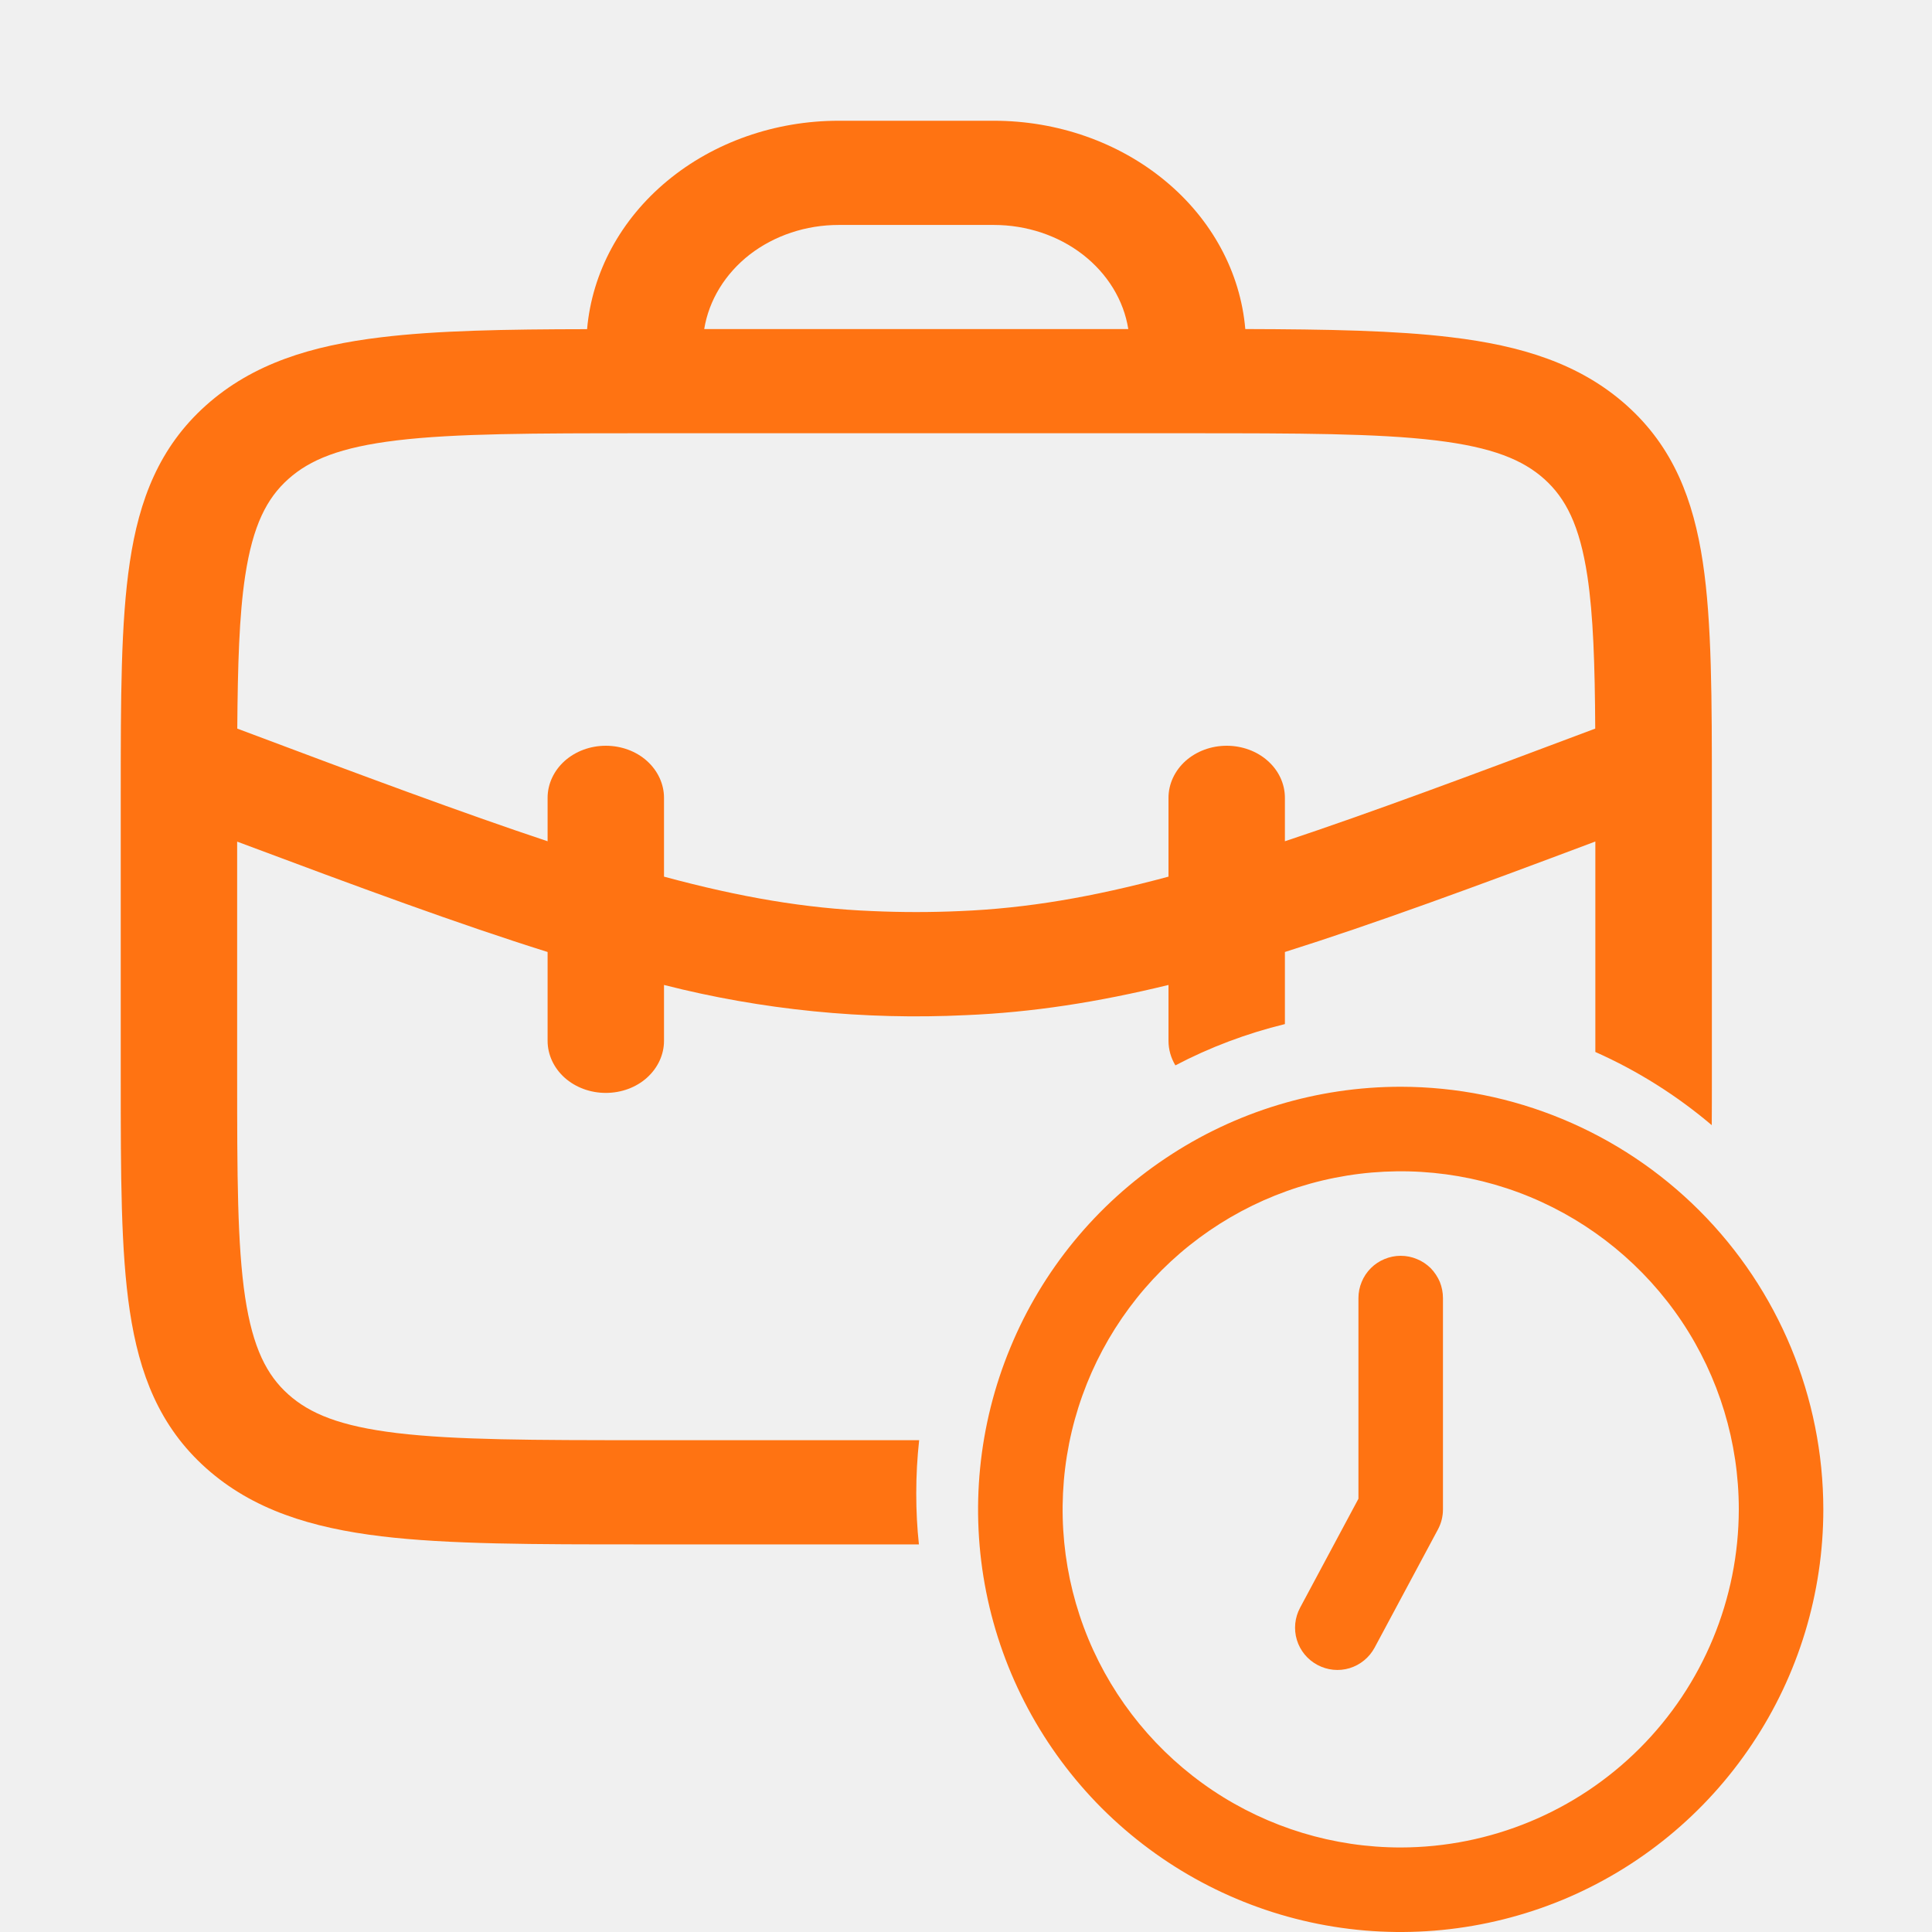
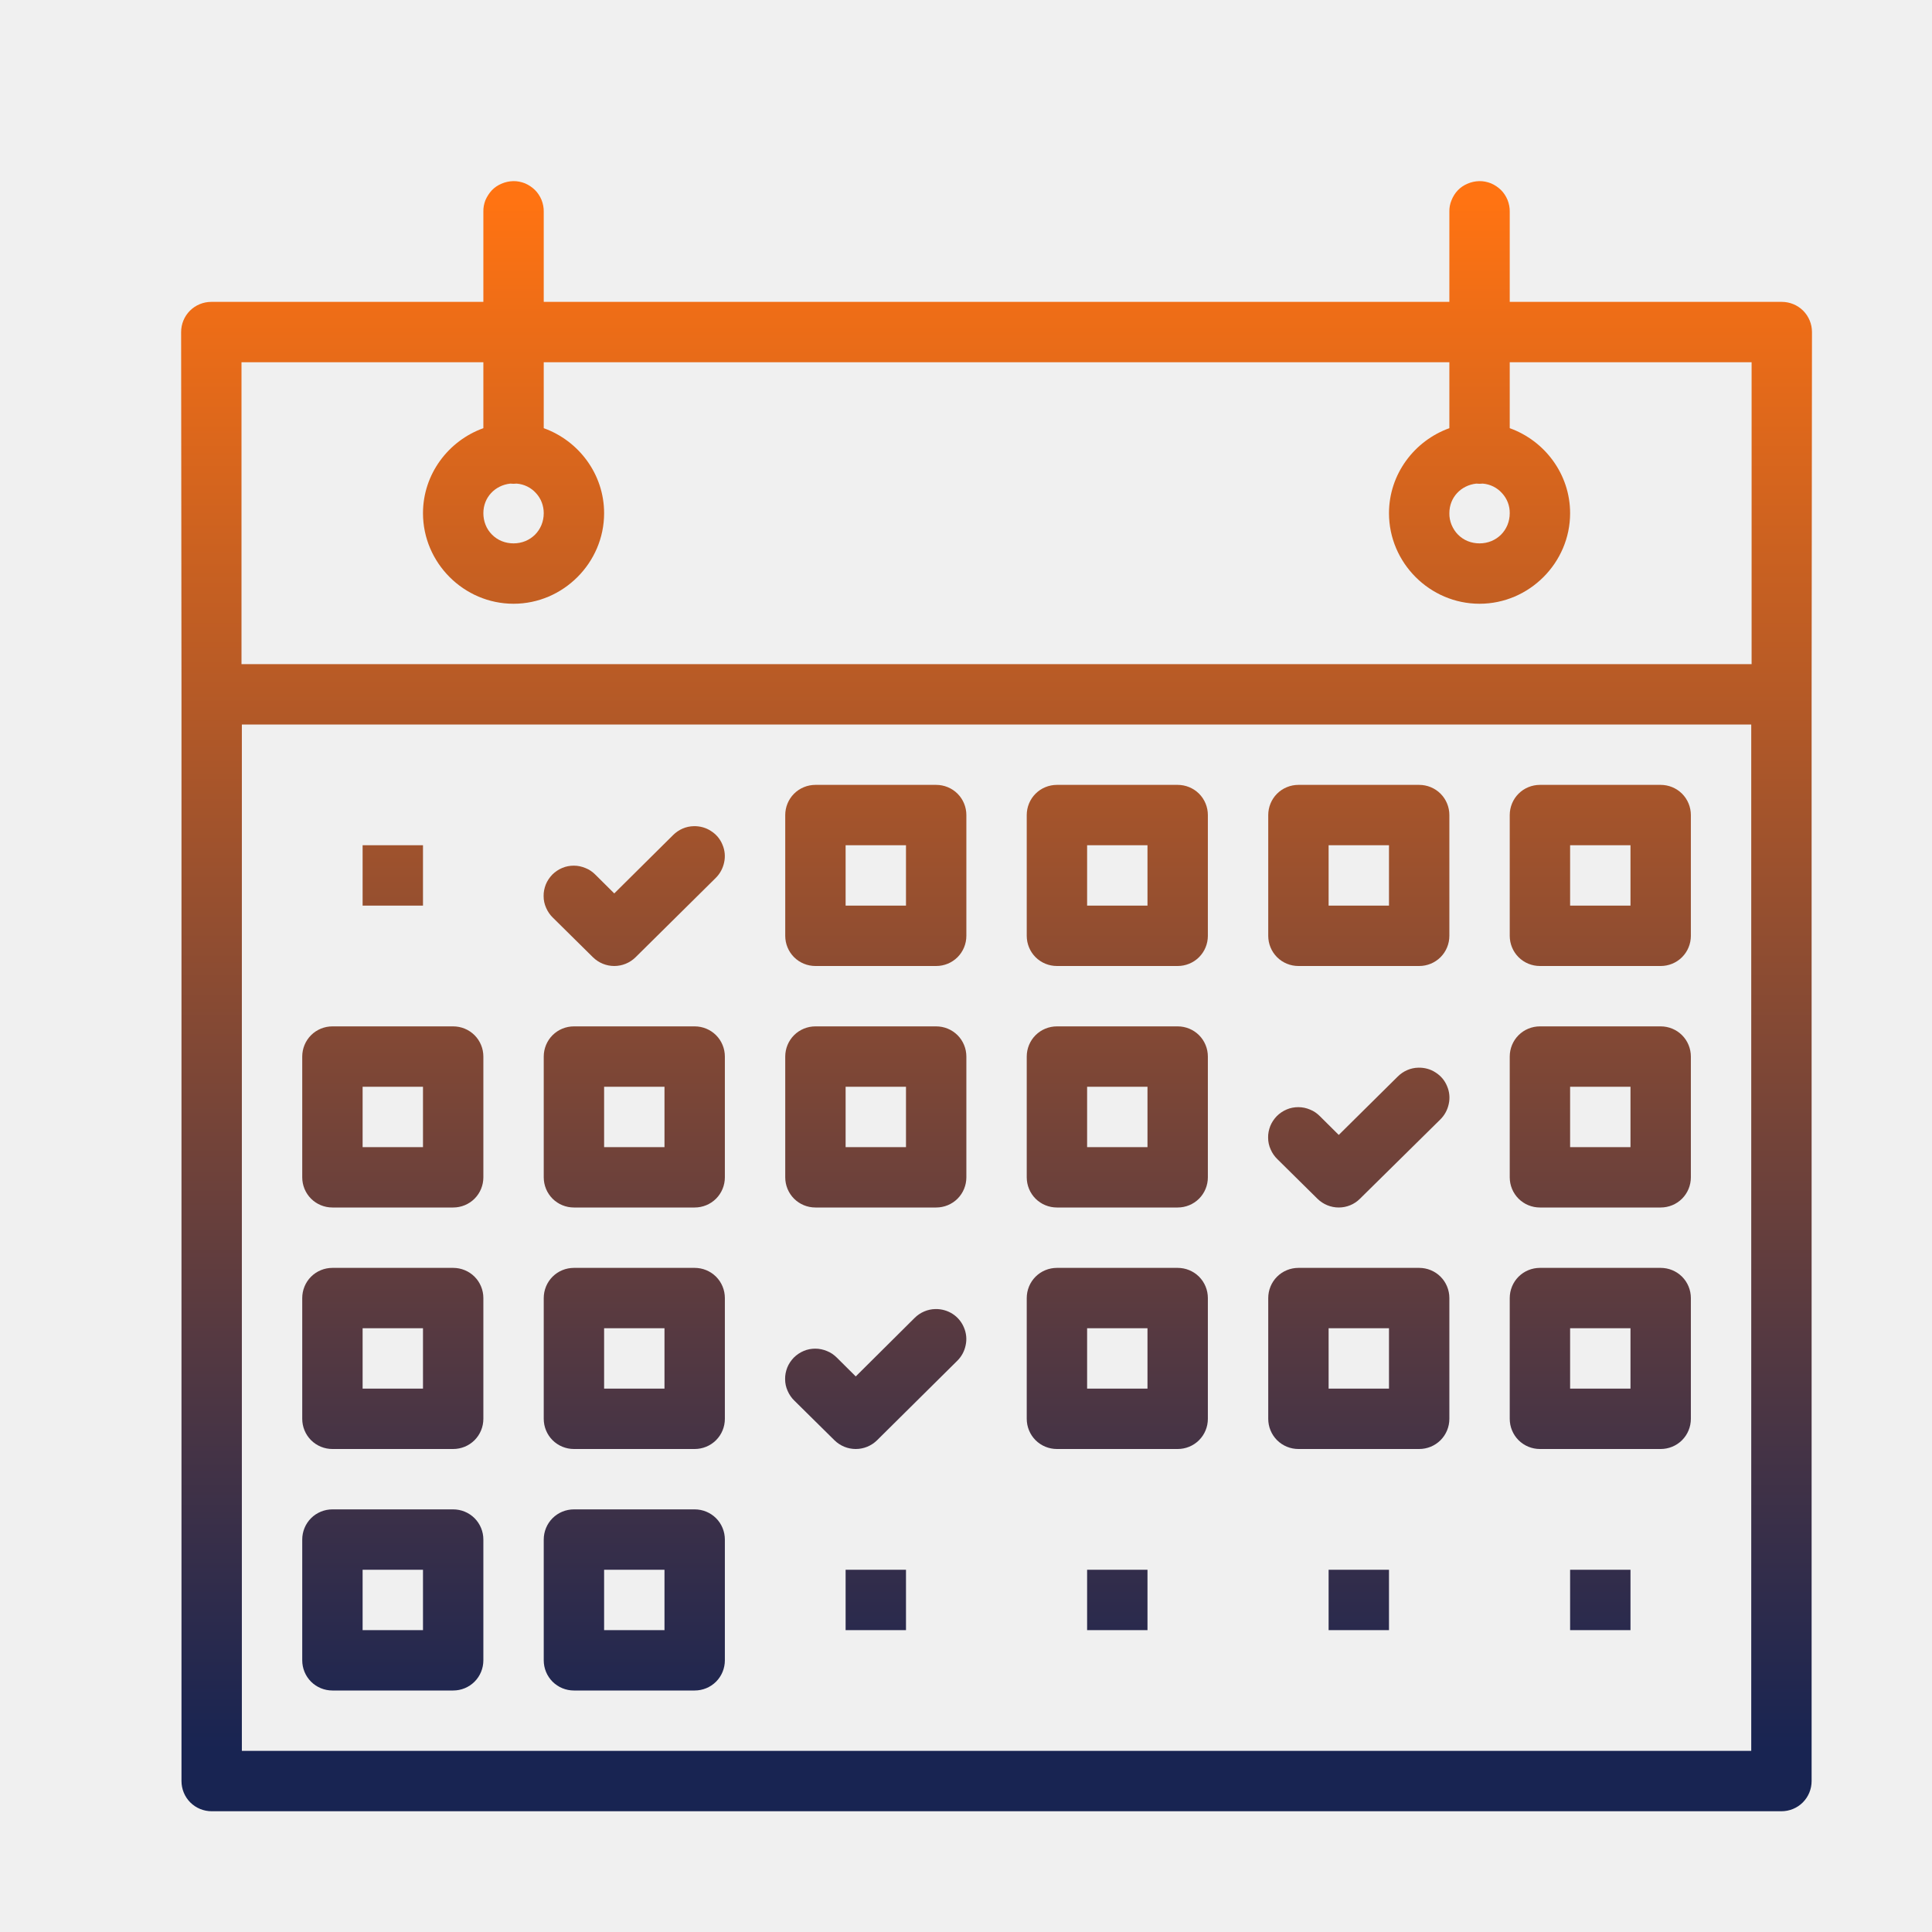
<svg xmlns="http://www.w3.org/2000/svg" width="16" height="16" viewBox="0 0 16 16" fill="none">
-   <g clip-path="url(#clip0_1940_19044)">
-     <path fill-rule="evenodd" clip-rule="evenodd" d="M4.862 2.726C4.184 2.727 3.619 2.737 3.158 2.793C2.58 2.862 2.093 3.011 1.706 3.357C1.319 3.703 1.152 4.139 1.075 4.656C1 5.155 1 5.789 1 6.576V8.939C1 9.725 1 10.36 1.075 10.858C1.153 11.376 1.319 11.812 1.706 12.158C2.093 12.504 2.58 12.653 3.158 12.723C3.716 12.79 4.425 12.79 5.303 12.79H5.303H7.61C7.595 12.651 7.588 12.511 7.588 12.368C7.588 12.219 7.596 12.072 7.612 11.927H5.339C4.416 11.927 3.772 11.926 3.287 11.868C2.815 11.811 2.566 11.707 2.388 11.548C2.21 11.389 2.094 11.165 2.03 10.743C1.965 10.309 1.964 9.733 1.964 8.908V6.97C2.973 7.348 3.802 7.654 4.535 7.884V8.62C4.535 8.734 4.586 8.844 4.676 8.925C4.767 9.006 4.889 9.051 5.017 9.051C5.145 9.051 5.268 9.006 5.358 8.925C5.448 8.844 5.499 8.734 5.499 8.62V8.157C6.311 8.364 7.156 8.448 8 8.407C8.55 8.384 9.09 8.3 9.677 8.157V8.62C9.677 8.692 9.697 8.761 9.734 8.823C10.018 8.674 10.322 8.559 10.641 8.481V7.884C11.374 7.653 12.204 7.348 13.212 6.969V8.712C13.563 8.868 13.887 9.073 14.176 9.318C14.177 9.196 14.177 9.07 14.177 8.939V8.939V6.576V6.576C14.177 5.789 14.177 5.155 14.102 4.656C14.024 4.139 13.858 3.703 13.471 3.357C13.084 3.011 12.597 2.862 12.018 2.793C11.557 2.737 10.993 2.727 10.313 2.725C10.273 2.256 10.036 1.817 9.65 1.498C9.264 1.178 8.757 1 8.231 1H6.945C6.419 1 5.912 1.178 5.526 1.498C5.14 1.818 4.903 2.256 4.862 2.726ZM5.832 2.725H9.344C9.306 2.486 9.172 2.267 8.967 2.108C8.763 1.95 8.501 1.863 8.231 1.863H6.945C6.675 1.863 6.414 1.95 6.209 2.108C6.005 2.267 5.871 2.486 5.832 2.725ZM7.222 7.545C6.672 7.523 6.132 7.431 5.499 7.26V6.607C5.499 6.493 5.448 6.383 5.358 6.302C5.268 6.221 5.145 6.176 5.017 6.176C4.889 6.176 4.767 6.221 4.676 6.302C4.586 6.383 4.535 6.493 4.535 6.607V6.967C3.833 6.733 3.005 6.425 1.965 6.034C1.969 5.502 1.981 5.098 2.03 4.772C2.094 4.349 2.21 4.126 2.388 3.967C2.566 3.808 2.815 3.704 3.287 3.647C3.772 3.589 4.416 3.588 5.339 3.588H9.838C10.76 3.588 11.404 3.589 11.889 3.647C12.361 3.704 12.611 3.808 12.789 3.967C12.966 4.126 13.082 4.349 13.146 4.771C13.195 5.098 13.208 5.503 13.211 6.034C12.172 6.425 11.344 6.733 10.641 6.967V6.607C10.641 6.493 10.591 6.383 10.5 6.302C10.41 6.221 10.287 6.176 10.159 6.176C10.031 6.176 9.909 6.221 9.818 6.302C9.728 6.383 9.677 6.493 9.677 6.607V7.26C9.045 7.43 8.505 7.522 7.955 7.545C7.71 7.556 7.466 7.556 7.222 7.545Z" fill="#FF7312" />
-     <path d="M11.6 9C10.908 9 10.231 9.205 9.656 9.59C9.08 9.974 8.631 10.521 8.367 11.161C8.102 11.8 8.032 12.504 8.167 13.183C8.302 13.862 8.636 14.485 9.125 14.975C9.615 15.464 10.238 15.798 10.917 15.933C11.596 16.068 12.3 15.998 12.94 15.734C13.579 15.469 14.126 15.02 14.51 14.444C14.895 13.869 15.1 13.192 15.1 12.5C15.099 11.572 14.73 10.682 14.074 10.026C13.418 9.37 12.528 9.001 11.6 9ZM11.6 15.3C11.046 15.3 10.505 15.136 10.044 14.828C9.584 14.52 9.225 14.083 9.013 13.572C8.801 13.06 8.746 12.497 8.854 11.954C8.962 11.411 9.229 10.912 9.62 10.52C10.012 10.129 10.511 9.862 11.054 9.754C11.597 9.646 12.16 9.701 12.672 9.913C13.183 10.125 13.62 10.484 13.928 10.944C14.236 11.405 14.4 11.946 14.4 12.5C14.399 13.242 14.104 13.954 13.579 14.479C13.054 15.004 12.342 15.299 11.6 15.3ZM11.6 10.4C11.554 10.4 11.509 10.409 11.466 10.427C11.424 10.444 11.385 10.47 11.353 10.502C11.32 10.535 11.294 10.574 11.277 10.616C11.259 10.659 11.25 10.704 11.25 10.75V12.412L10.767 13.314C10.723 13.396 10.713 13.492 10.74 13.581C10.767 13.67 10.828 13.744 10.91 13.788C10.992 13.832 11.088 13.842 11.177 13.815C11.265 13.788 11.34 13.727 11.384 13.645L11.909 12.665C11.936 12.614 11.95 12.558 11.95 12.5V10.75C11.95 10.704 11.941 10.659 11.924 10.616C11.906 10.574 11.88 10.535 11.848 10.502C11.815 10.47 11.777 10.444 11.734 10.427C11.692 10.409 11.646 10.4 11.6 10.4Z" fill="#FF7312" />
-   </g>
+   <path d="M4.249 1.5C4.216 1.501 4.184 1.508 4.154 1.521C4.123 1.534 4.096 1.552 4.073 1.576C4.051 1.6 4.033 1.628 4.02 1.658C4.008 1.689 4.002 1.721 4.003 1.754V2.5H1.75C1.684 2.5 1.62 2.526 1.573 2.573C1.526 2.62 1.5 2.684 1.5 2.75L1.503 5.75L2 5.5L2 3H4.003V3.546C3.713 3.65 3.503 3.927 3.503 4.25C3.503 4.661 3.841 5 4.253 5C4.664 5 5.003 4.661 5.003 4.25C5.003 3.927 4.793 3.65 4.503 3.546V3H12.003V3.546C11.713 3.65 11.503 3.927 11.503 4.25C11.503 4.661 11.841 5 12.253 5C12.664 5 13.003 4.661 13.003 4.25C13.003 3.927 12.793 3.65 12.503 3.546V3H14.506V5.5L15.003 5.75L15.006 2.75C15.006 2.684 14.98 2.62 14.933 2.573C14.886 2.526 14.822 2.5 14.756 2.5H12.503V1.754C12.504 1.721 12.497 1.687 12.485 1.656C12.472 1.625 12.454 1.597 12.43 1.573C12.406 1.55 12.378 1.531 12.347 1.518C12.316 1.506 12.283 1.499 12.249 1.5C12.216 1.501 12.184 1.508 12.154 1.521C12.123 1.534 12.096 1.552 12.073 1.576C12.05 1.6 12.033 1.628 12.021 1.658C12.008 1.689 12.002 1.721 12.003 1.754V2.5H4.503V1.754C4.504 1.721 4.497 1.687 4.485 1.656C4.472 1.625 4.454 1.597 4.43 1.573C4.406 1.55 4.378 1.531 4.347 1.518C4.316 1.506 4.283 1.499 4.249 1.5ZM4.226 4.005C4.243 4.007 4.262 4.007 4.279 4.005C4.341 4.01 4.398 4.038 4.439 4.084C4.481 4.129 4.503 4.189 4.503 4.25C4.503 4.391 4.394 4.5 4.253 4.5C4.22 4.5 4.187 4.494 4.157 4.482C4.126 4.47 4.098 4.451 4.075 4.428C4.052 4.405 4.033 4.377 4.021 4.346C4.009 4.316 4.003 4.283 4.003 4.25C4.003 4.119 4.099 4.019 4.226 4.005ZM12.226 4.005C12.243 4.007 12.262 4.007 12.28 4.005C12.341 4.01 12.398 4.038 12.439 4.084C12.481 4.129 12.504 4.189 12.503 4.25C12.503 4.391 12.394 4.5 12.253 4.5C12.22 4.5 12.187 4.494 12.157 4.482C12.126 4.47 12.098 4.451 12.075 4.428C12.052 4.405 12.034 4.377 12.021 4.346C12.009 4.316 12.002 4.283 12.003 4.25C12.003 4.119 12.099 4.019 12.226 4.005ZM1.753 5.5C1.687 5.5 1.623 5.526 1.576 5.573C1.529 5.62 1.503 5.684 1.503 5.75L1.503 14.75C1.503 14.816 1.529 14.88 1.576 14.927C1.623 14.974 1.687 15 1.753 15H14.753C14.819 15 14.883 14.974 14.93 14.927C14.977 14.88 15.003 14.816 15.003 14.75V5.75C15.003 5.684 14.977 5.62 14.93 5.573C14.883 5.526 14.819 5.5 14.753 5.5H1.753ZM2.003 6H14.503V14.5H2.003V6ZM6.753 6.5C6.687 6.5 6.623 6.526 6.576 6.573C6.529 6.62 6.503 6.684 6.503 6.75V7.75C6.503 7.816 6.529 7.88 6.576 7.927C6.623 7.974 6.687 8 6.753 8H7.753C7.819 8 7.883 7.974 7.93 7.927C7.977 7.88 8.003 7.816 8.003 7.75V6.75C8.003 6.684 7.977 6.62 7.93 6.573C7.883 6.526 7.819 6.5 7.753 6.5H6.753ZM8.753 6.5C8.687 6.5 8.623 6.526 8.576 6.573C8.529 6.62 8.503 6.684 8.503 6.75V7.75C8.503 7.816 8.529 7.88 8.576 7.927C8.623 7.974 8.687 8 8.753 8H9.753C9.819 8 9.883 7.974 9.93 7.927C9.977 7.88 10.003 7.816 10.003 7.75V6.75C10.003 6.684 9.977 6.62 9.93 6.573C9.883 6.526 9.819 6.5 9.753 6.5H8.753ZM10.753 6.5C10.687 6.5 10.623 6.526 10.576 6.573C10.529 6.62 10.503 6.684 10.503 6.75V7.75C10.503 7.816 10.529 7.88 10.576 7.927C10.623 7.974 10.687 8 10.753 8H11.753C11.819 8 11.883 7.974 11.93 7.927C11.977 7.88 12.003 7.816 12.003 7.75V6.75C12.003 6.684 11.977 6.62 11.93 6.573C11.883 6.526 11.819 6.5 11.753 6.5H10.753ZM12.753 6.5C12.687 6.5 12.623 6.526 12.576 6.573C12.529 6.62 12.503 6.684 12.503 6.75V7.75C12.503 7.816 12.529 7.88 12.576 7.927C12.623 7.974 12.687 8 12.753 8H13.753C13.819 8 13.883 7.974 13.93 7.927C13.977 7.88 14.003 7.816 14.003 7.75V6.75C14.003 6.684 13.977 6.62 13.93 6.573C13.883 6.526 13.819 6.5 13.753 6.5H12.753ZM5.746 6.842C5.681 6.843 5.62 6.87 5.574 6.916L5.087 7.399L4.931 7.244C4.907 7.22 4.88 7.201 4.849 7.189C4.818 7.176 4.786 7.169 4.752 7.169C4.719 7.169 4.686 7.175 4.656 7.188C4.625 7.201 4.597 7.22 4.574 7.243C4.551 7.267 4.532 7.295 4.52 7.325C4.508 7.356 4.501 7.389 4.502 7.422C4.502 7.456 4.509 7.488 4.523 7.519C4.536 7.549 4.555 7.577 4.579 7.6L4.911 7.928C4.958 7.974 5.021 8 5.087 8C5.153 8 5.216 7.974 5.263 7.928L5.926 7.272C5.962 7.237 5.987 7.191 5.997 7.142C6.008 7.093 6.003 7.041 5.983 6.995C5.964 6.948 5.931 6.909 5.888 6.882C5.846 6.854 5.796 6.841 5.746 6.842ZM3.003 7V7.5H3.503V7H3.003ZM7.003 7H7.503V7.5H7.003V7ZM9.003 7H9.503V7.5H9.003V7ZM11.003 7H11.503V7.5H11.003V7ZM13.003 7H13.503V7.5H13.003V7ZM2.753 8.5C2.687 8.5 2.623 8.526 2.576 8.573C2.529 8.62 2.503 8.684 2.503 8.75V9.75C2.503 9.816 2.529 9.88 2.576 9.927C2.623 9.974 2.687 10 2.753 10H3.753C3.819 10 3.883 9.974 3.93 9.927C3.977 9.88 4.003 9.816 4.003 9.75V8.75C4.003 8.684 3.977 8.62 3.93 8.573C3.883 8.526 3.819 8.5 3.753 8.5H2.753ZM4.753 8.5C4.687 8.5 4.623 8.526 4.576 8.573C4.529 8.62 4.503 8.684 4.503 8.75V9.75C4.503 9.816 4.529 9.88 4.576 9.927C4.623 9.974 4.687 10 4.753 10H5.753C5.819 10 5.883 9.974 5.93 9.927C5.977 9.88 6.003 9.816 6.003 9.75V8.75C6.003 8.684 5.977 8.62 5.93 8.573C5.883 8.526 5.819 8.5 5.753 8.5H4.753ZM6.753 8.5C6.687 8.5 6.623 8.526 6.576 8.573C6.529 8.62 6.503 8.684 6.503 8.75V9.75C6.503 9.816 6.529 9.88 6.576 9.927C6.623 9.974 6.687 10 6.753 10H7.753C7.819 10 7.883 9.974 7.93 9.927C7.977 9.88 8.003 9.816 8.003 9.75V8.75C8.003 8.684 7.977 8.62 7.93 8.573C7.883 8.526 7.819 8.5 7.753 8.5H6.753ZM8.753 8.5C8.687 8.5 8.623 8.526 8.576 8.573C8.529 8.62 8.503 8.684 8.503 8.75V9.75C8.503 9.816 8.529 9.88 8.576 9.927C8.623 9.974 8.687 10 8.753 10H9.753C9.819 10 9.883 9.974 9.93 9.927C9.977 9.88 10.003 9.816 10.003 9.75V8.75C10.003 8.684 9.977 8.62 9.93 8.573C9.883 8.526 9.819 8.5 9.753 8.5H8.753ZM12.753 8.5C12.687 8.5 12.623 8.526 12.576 8.573C12.529 8.62 12.503 8.684 12.503 8.75V9.75C12.503 9.816 12.529 9.88 12.576 9.927C12.623 9.974 12.687 10 12.753 10H13.753C13.819 10 13.883 9.974 13.93 9.927C13.977 9.88 14.003 9.816 14.003 9.75V8.75C14.003 8.684 13.977 8.62 13.93 8.573C13.883 8.526 13.819 8.5 13.753 8.5H12.753ZM11.747 8.842C11.682 8.843 11.621 8.87 11.575 8.916L11.087 9.399L10.931 9.244C10.907 9.22 10.88 9.201 10.849 9.189C10.819 9.176 10.786 9.169 10.752 9.169C10.719 9.169 10.686 9.175 10.656 9.188C10.625 9.201 10.597 9.22 10.574 9.243C10.551 9.267 10.532 9.295 10.52 9.325C10.508 9.356 10.501 9.389 10.502 9.422C10.502 9.456 10.509 9.488 10.523 9.519C10.536 9.549 10.555 9.577 10.579 9.6L10.911 9.928C10.958 9.974 11.021 10 11.087 10C11.153 10 11.216 9.974 11.262 9.928L11.927 9.272C11.963 9.237 11.988 9.191 11.998 9.142C12.009 9.093 12.004 9.041 11.984 8.995C11.965 8.948 11.932 8.909 11.889 8.882C11.847 8.854 11.797 8.841 11.747 8.842ZM3.003 9H3.503V9.5H3.003V9ZM5.003 9H5.503V9.5H5.003V9ZM7.003 9H7.503V9.5H7.003V9ZM9.003 9H9.503V9.5H9.003V9ZM13.003 9H13.503V9.5H13.003V9ZM2.753 10.5C2.687 10.5 2.623 10.526 2.576 10.573C2.529 10.62 2.503 10.684 2.503 10.75V11.75C2.503 11.816 2.529 11.88 2.576 11.927C2.623 11.974 2.687 12 2.753 12H3.753C3.819 12 3.883 11.974 3.93 11.927C3.977 11.88 4.003 11.816 4.003 11.75V10.75C4.003 10.684 3.977 10.62 3.93 10.573C3.883 10.526 3.819 10.5 3.753 10.5H2.753ZM4.753 10.5C4.687 10.5 4.623 10.526 4.576 10.573C4.529 10.62 4.503 10.684 4.503 10.75V11.75C4.503 11.816 4.529 11.88 4.576 11.927C4.623 11.974 4.687 12 4.753 12H5.753C5.819 12 5.883 11.974 5.93 11.927C5.977 11.88 6.003 11.816 6.003 11.75V10.75C6.003 10.684 5.977 10.62 5.93 10.573C5.883 10.526 5.819 10.5 5.753 10.5H4.753ZM8.753 10.5C8.687 10.5 8.623 10.526 8.576 10.573C8.529 10.62 8.503 10.684 8.503 10.75V11.75C8.503 11.816 8.529 11.88 8.576 11.927C8.623 11.974 8.687 12 8.753 12H9.753C9.819 12 9.883 11.974 9.93 11.927C9.977 11.88 10.003 11.816 10.003 11.75V10.75C10.003 10.684 9.977 10.62 9.93 10.573C9.883 10.526 9.819 10.5 9.753 10.5H8.753ZM10.753 10.5C10.687 10.5 10.623 10.526 10.576 10.573C10.529 10.62 10.503 10.684 10.503 10.75V11.75C10.503 11.816 10.529 11.88 10.576 11.927C10.623 11.974 10.687 12 10.753 12H11.753C11.819 12 11.883 11.974 11.93 11.927C11.977 11.88 12.003 11.816 12.003 11.75V10.75C12.003 10.684 11.977 10.62 11.93 10.573C11.883 10.526 11.819 10.5 11.753 10.5H10.753ZM12.753 10.5C12.687 10.5 12.623 10.526 12.576 10.573C12.529 10.62 12.503 10.684 12.503 10.75V11.75C12.503 11.816 12.529 11.88 12.576 11.927C12.623 11.974 12.687 12 12.753 12H13.753C13.819 12 13.883 11.974 13.93 11.927C13.977 11.88 14.003 11.816 14.003 11.75V10.75C14.003 10.684 13.977 10.62 13.93 10.573C13.883 10.526 13.819 10.5 13.753 10.5H12.753ZM7.747 10.841C7.682 10.842 7.62 10.869 7.574 10.915L7.087 11.399L6.931 11.244C6.907 11.22 6.88 11.201 6.849 11.189C6.818 11.176 6.786 11.169 6.752 11.169C6.719 11.169 6.686 11.175 6.656 11.188C6.625 11.201 6.597 11.22 6.574 11.243C6.551 11.267 6.532 11.295 6.52 11.325C6.508 11.356 6.501 11.389 6.502 11.422C6.502 11.456 6.509 11.488 6.523 11.519C6.536 11.549 6.555 11.577 6.579 11.6L6.911 11.928C6.958 11.974 7.021 12 7.087 12C7.153 12 7.216 11.974 7.263 11.928L7.926 11.271C7.962 11.236 7.987 11.191 7.997 11.141C8.008 11.092 8.003 11.041 7.983 10.994C7.964 10.948 7.931 10.908 7.889 10.881C7.847 10.854 7.797 10.84 7.747 10.841ZM3.003 11H3.503V11.5H3.003V11ZM5.003 11H5.503V11.5H5.003V11ZM9.003 11H9.503V11.5H9.003V11ZM11.003 11H11.503V11.5H11.003V11ZM13.003 11H13.503V11.5H13.003V11ZM2.753 12.5C2.687 12.5 2.623 12.526 2.576 12.573C2.529 12.62 2.503 12.684 2.503 12.75V13.75C2.503 13.816 2.529 13.88 2.576 13.927C2.623 13.974 2.687 14 2.753 14H3.753C3.819 14 3.883 13.974 3.93 13.927C3.977 13.88 4.003 13.816 4.003 13.75V12.75C4.003 12.684 3.977 12.62 3.93 12.573C3.883 12.526 3.819 12.5 3.753 12.5H2.753ZM4.753 12.5C4.687 12.5 4.623 12.526 4.576 12.573C4.529 12.62 4.503 12.684 4.503 12.75V13.75C4.503 13.816 4.529 13.88 4.576 13.927C4.623 13.974 4.687 14 4.753 14H5.753C5.819 14 5.883 13.974 5.93 13.927C5.977 13.88 6.003 13.816 6.003 13.75V12.75C6.003 12.684 5.977 12.62 5.93 12.573C5.883 12.526 5.819 12.5 5.753 12.5H4.753ZM3.003 13H3.503V13.5H3.003V13ZM5.003 13H5.503V13.5H5.003V13ZM7.003 13V13.5H7.503V13H7.003ZM9.003 13V13.5H9.503V13H9.003ZM11.003 13V13.5H11.503V13H11.003ZM13.003 13V13.5H13.503V13H13.003Z" fill="url(#paint0_linear_4398_279)" />
  <defs>
-     <clipPath id="clip0_1940_19044">
-       <rect width="16" height="16" fill="white" />
-     </clipPath>
+     <linearGradient id="paint0_linear_4398_279" x1="8.253" y1="1.673" x2="8.253" y2="14.481" gradientUnits="userSpaceOnUse">
+       <stop stop-color="#FF7312" />
+       <stop offset="1" stop-color="#182452" />
+     </linearGradient>
  </defs>
</svg>
